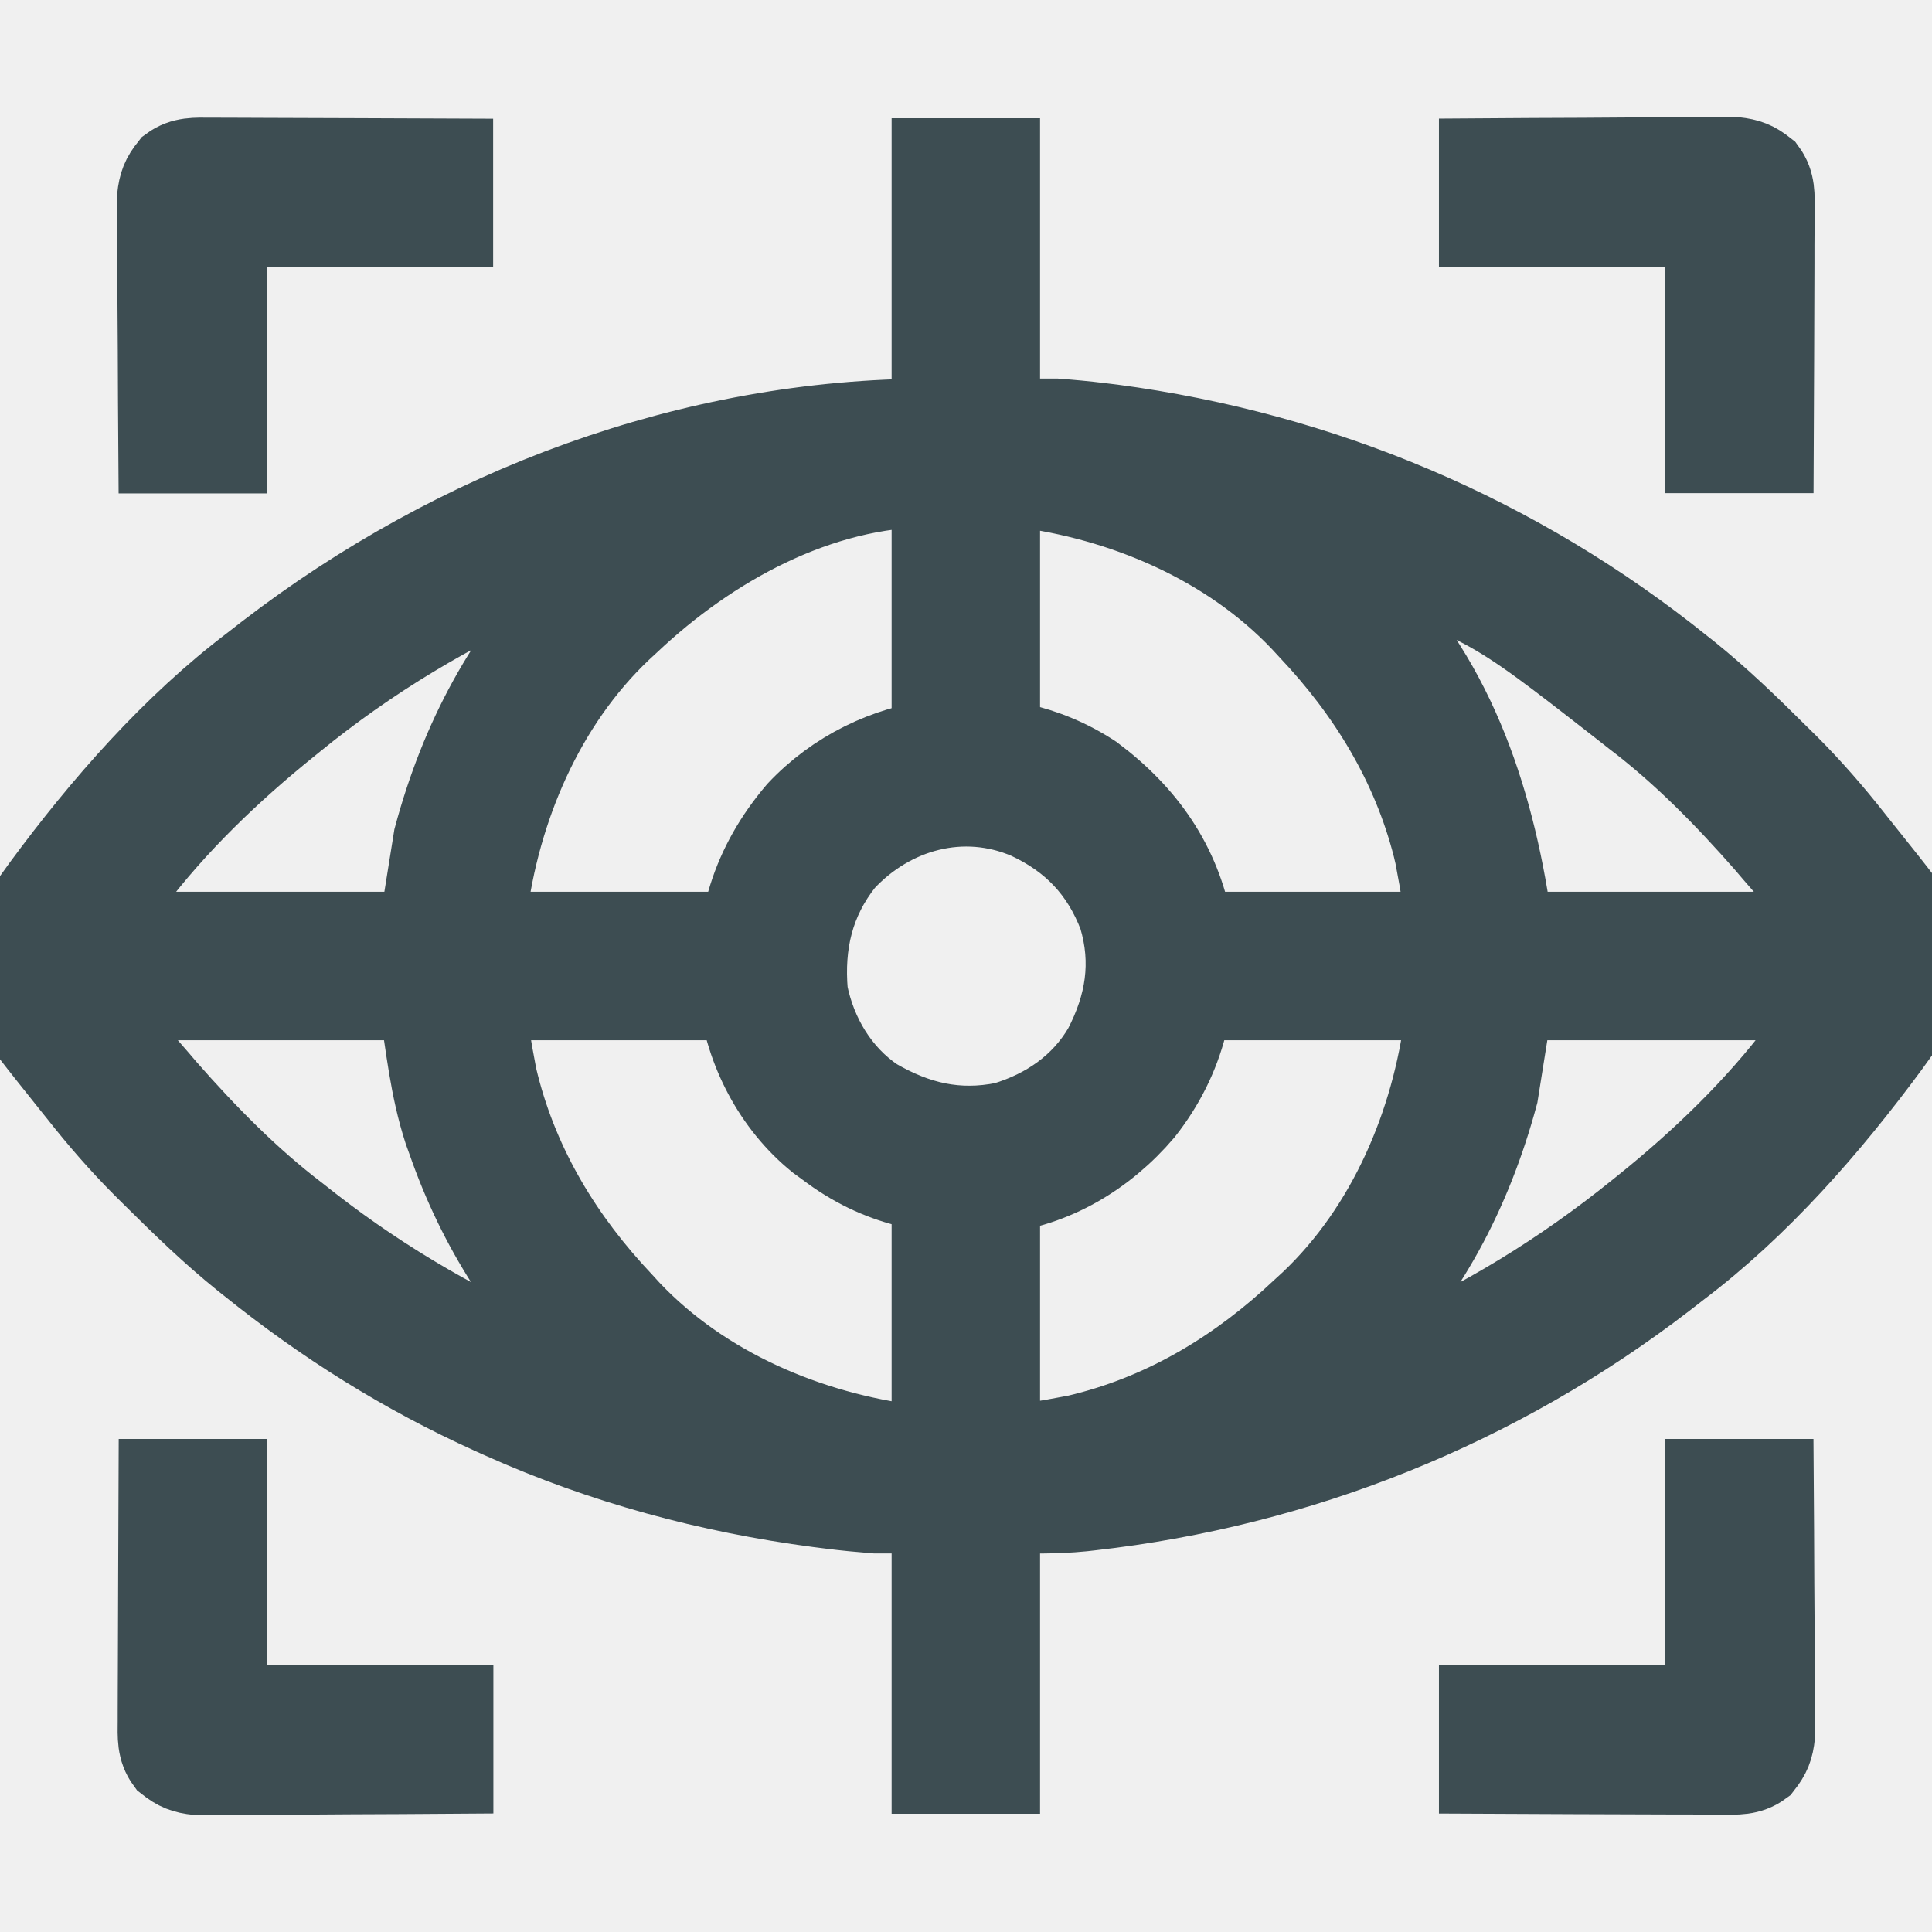
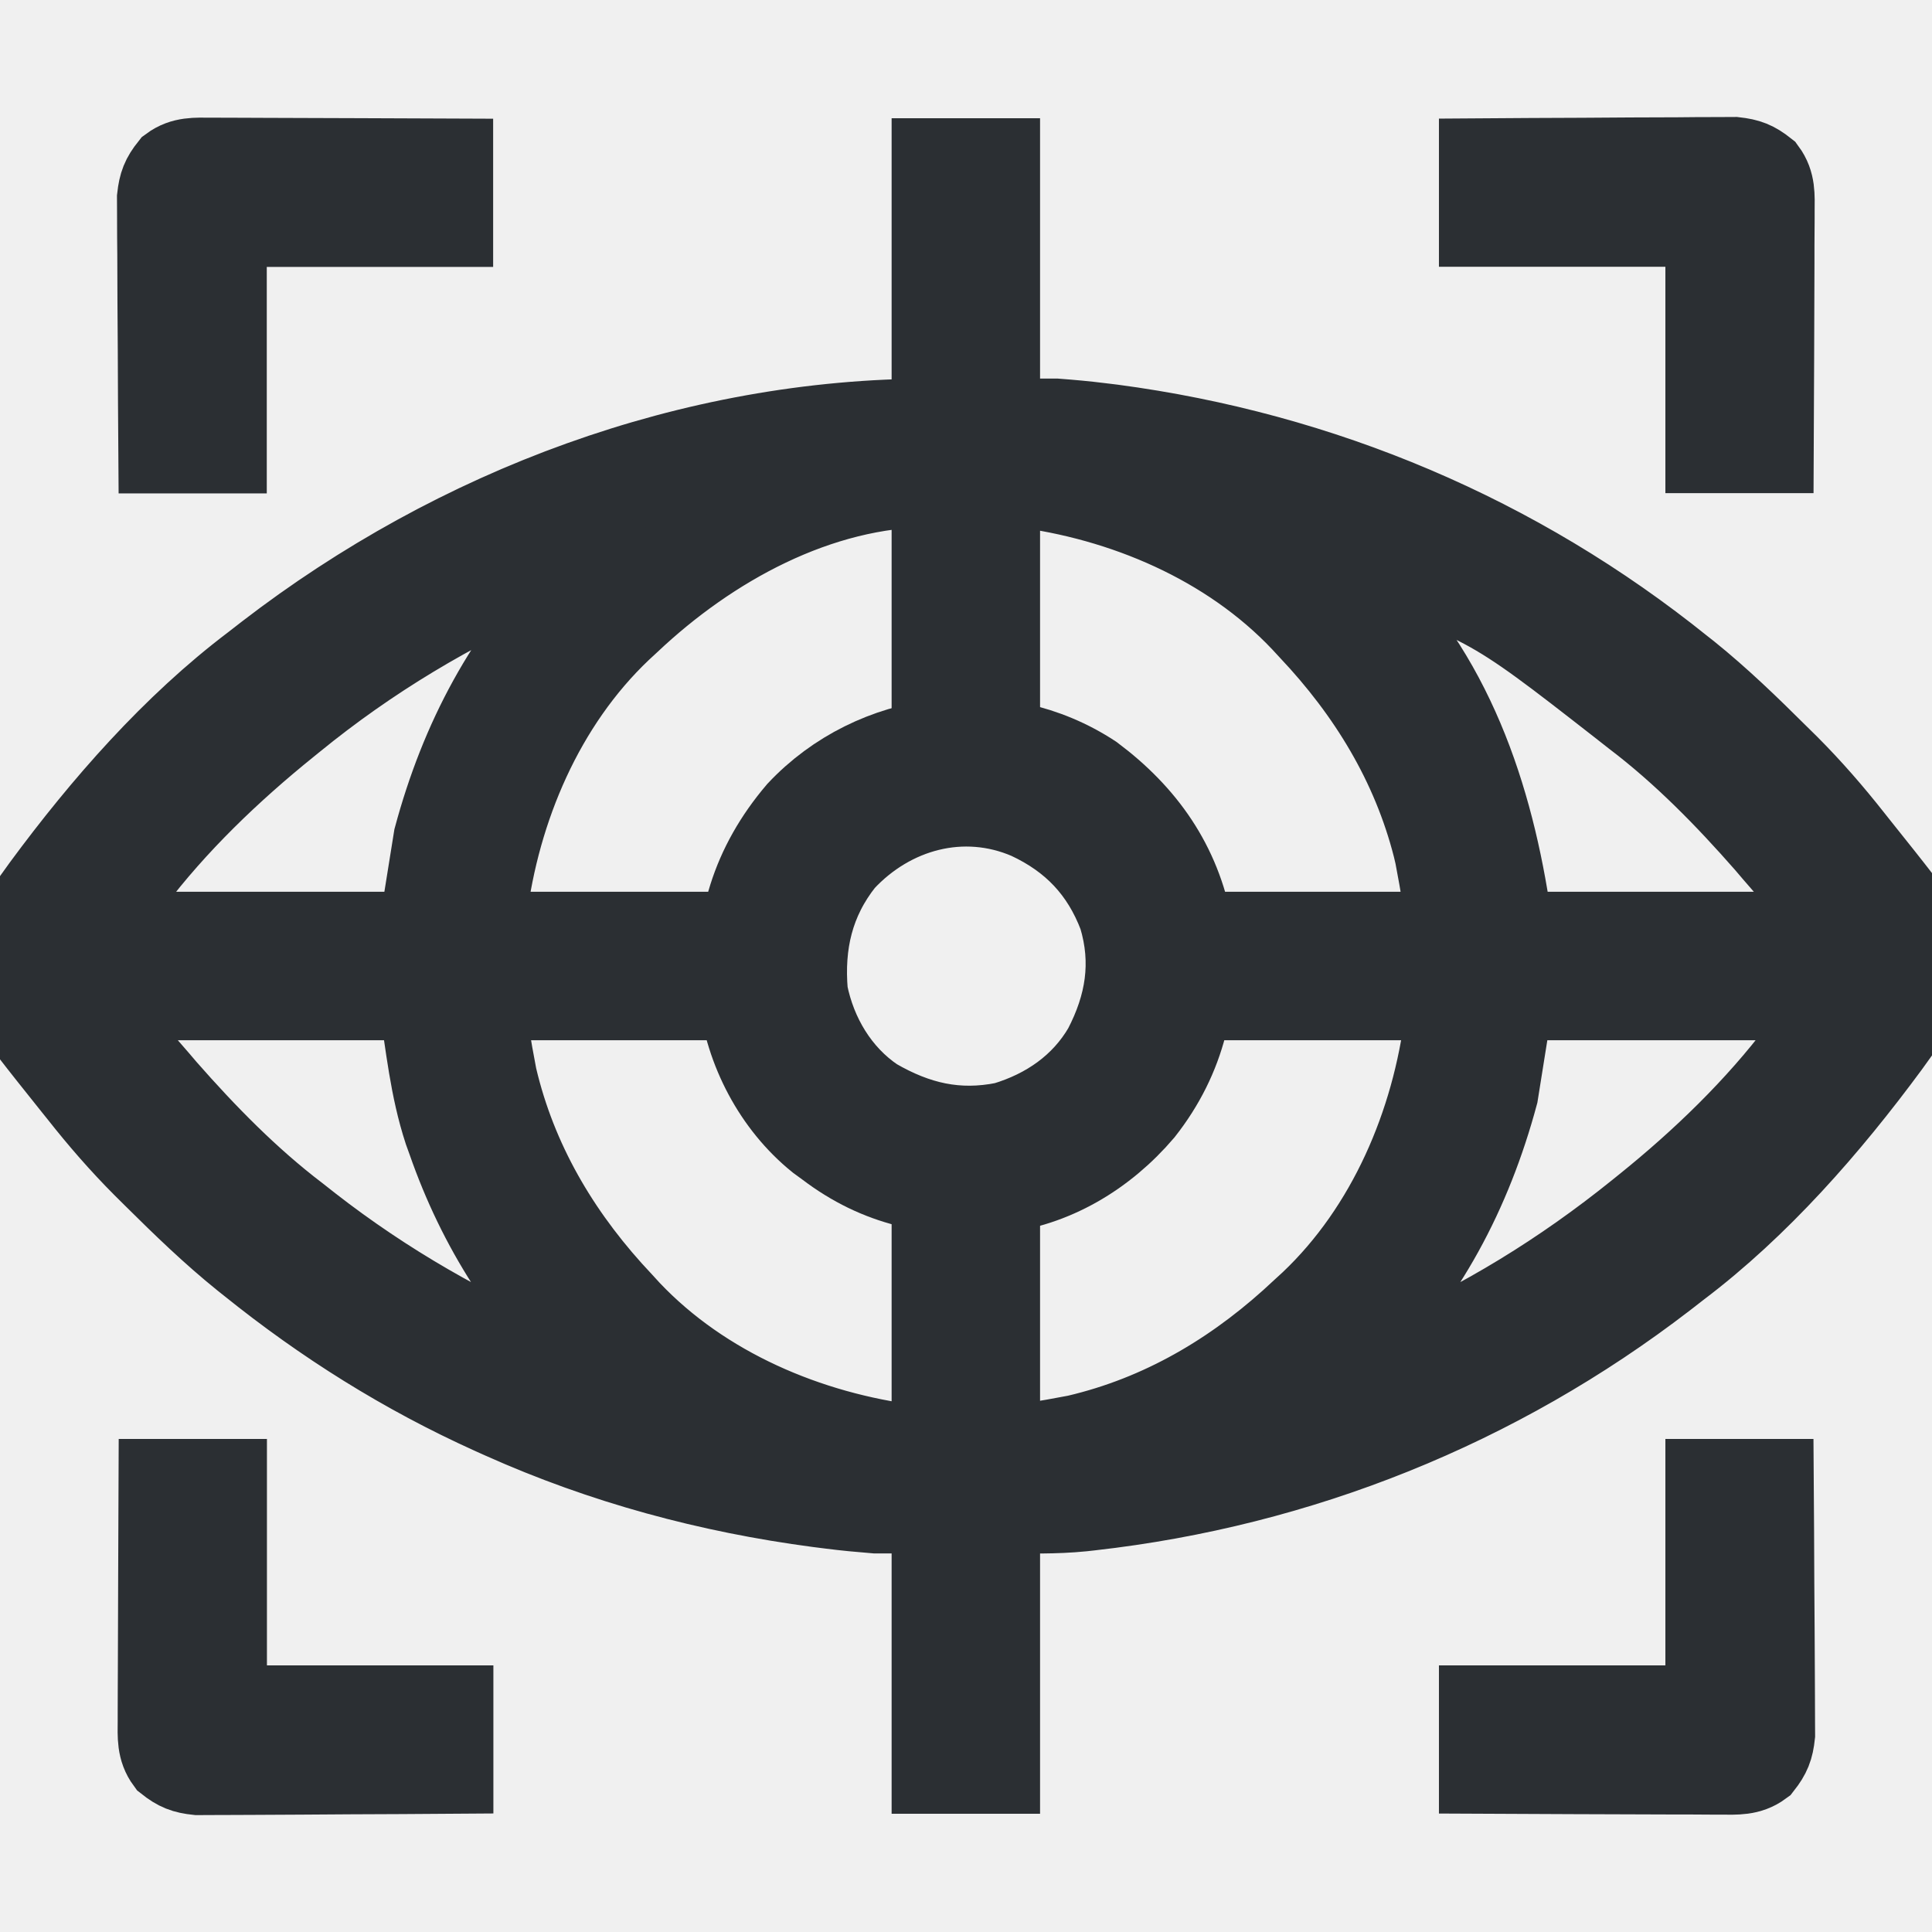
<svg xmlns="http://www.w3.org/2000/svg" width="24" height="24" viewBox="0 0 24 24" fill="none">
  <g clip-path="url(#clip0_1410_95)">
-     <path d="M11.576 1.969C11.855 1.969 12.133 1.969 12.42 1.969C12.42 3.036 12.42 4.103 12.42 5.203C12.652 5.203 12.884 5.203 13.123 5.203C13.307 5.217 13.486 5.233 13.668 5.256C13.717 5.262 13.767 5.268 13.817 5.274C16.427 5.62 18.855 6.646 20.904 8.297C20.929 8.316 20.953 8.335 20.978 8.355C21.372 8.672 21.733 9.022 22.091 9.378C22.134 9.421 22.177 9.463 22.222 9.507C22.506 9.792 22.765 10.09 23.014 10.406C23.037 10.435 23.06 10.463 23.083 10.493C24.017 11.662 24.017 11.662 24.011 12.088C23.99 12.251 23.907 12.373 23.814 12.504C23.785 12.546 23.785 12.546 23.756 12.589C23.697 12.675 23.637 12.759 23.576 12.844C23.541 12.893 23.506 12.942 23.469 12.993C22.728 13.998 21.858 14.995 20.858 15.75C20.801 15.794 20.744 15.838 20.688 15.882C18.61 17.481 16.154 18.468 13.548 18.762C13.515 18.765 13.483 18.769 13.449 18.773C13.103 18.808 12.773 18.797 12.42 18.797C12.42 19.864 12.42 20.932 12.42 22.031C12.142 22.031 11.863 22.031 11.576 22.031C11.576 20.964 11.576 19.897 11.576 18.797C11.344 18.797 11.112 18.797 10.873 18.797C10.686 18.782 10.503 18.765 10.317 18.741C10.267 18.735 10.217 18.729 10.166 18.722C8.803 18.542 7.488 18.187 6.233 17.625C6.191 17.606 6.149 17.587 6.106 17.568C5.017 17.076 4.022 16.452 3.092 15.703C3.068 15.684 3.044 15.665 3.019 15.645C2.625 15.328 2.264 14.978 1.905 14.622C1.862 14.579 1.819 14.537 1.775 14.493C1.491 14.208 1.232 13.91 0.983 13.594C0.96 13.565 0.937 13.537 0.913 13.507C-0.021 12.338 -0.021 12.338 -0.015 11.912C0.007 11.749 0.089 11.627 0.183 11.496C0.202 11.468 0.221 11.44 0.241 11.411C0.299 11.325 0.359 11.241 0.42 11.156C0.455 11.107 0.491 11.058 0.527 11.007C1.268 10.002 2.139 9.006 3.139 8.25C3.196 8.206 3.252 8.162 3.309 8.118C5.667 6.302 8.588 5.203 11.576 5.203C11.576 4.136 11.576 3.068 11.576 1.969ZM7.826 7.734C7.791 7.767 7.756 7.799 7.72 7.832C6.759 8.742 6.207 10.046 6.045 11.344C6.045 11.421 6.045 11.498 6.045 11.578C6.834 11.578 7.623 11.578 8.436 11.578C8.436 11.857 8.436 12.135 8.436 12.422C7.647 12.422 6.858 12.422 6.045 12.422C6.083 12.905 6.083 12.905 6.171 13.374C6.183 13.424 6.183 13.424 6.196 13.476C6.459 14.509 7.005 15.402 7.733 16.172C7.765 16.207 7.797 16.242 7.83 16.278C8.74 17.239 10.044 17.791 11.342 17.953C11.419 17.953 11.497 17.953 11.576 17.953C11.576 17.164 11.576 16.375 11.576 15.562C11.855 15.562 12.133 15.562 12.42 15.562C12.42 16.351 12.42 17.14 12.42 17.953C12.903 17.915 12.903 17.915 13.372 17.827C13.423 17.815 13.423 17.815 13.474 17.802C14.507 17.54 15.4 16.993 16.17 16.266C16.205 16.233 16.241 16.201 16.277 16.168C17.238 15.258 17.79 13.954 17.951 12.656C17.951 12.579 17.951 12.502 17.951 12.422C17.163 12.422 16.374 12.422 15.561 12.422C15.561 12.143 15.561 11.865 15.561 11.578C16.35 11.578 17.139 11.578 17.951 11.578C17.913 11.095 17.913 11.095 17.825 10.626C17.817 10.592 17.809 10.559 17.801 10.524C17.538 9.491 16.991 8.598 16.264 7.828C16.232 7.793 16.2 7.758 16.166 7.722C15.256 6.761 13.952 6.209 12.655 6.047C12.577 6.047 12.5 6.047 12.42 6.047C12.42 6.836 12.42 7.625 12.42 8.438C12.142 8.438 11.863 8.438 11.576 8.438C11.576 7.649 11.576 6.86 11.576 6.047C10.168 6.047 8.823 6.793 7.826 7.734ZM7.344 6.831C7.3 6.849 7.256 6.868 7.21 6.887C7.136 6.918 7.136 6.918 7.06 6.95C7.006 6.973 6.953 6.996 6.898 7.02C6.843 7.043 6.788 7.067 6.731 7.091C5.619 7.575 4.595 8.186 3.655 8.953C3.63 8.973 3.606 8.992 3.581 9.013C2.871 9.586 2.189 10.239 1.639 10.969C1.599 11.02 1.559 11.072 1.518 11.123C1.437 11.228 1.356 11.334 1.275 11.44C1.214 11.521 1.151 11.602 1.087 11.681C0.966 11.83 0.966 11.83 0.941 12.013C0.995 12.179 1.085 12.307 1.188 12.445C1.208 12.474 1.229 12.502 1.251 12.532C1.475 12.836 1.718 13.122 1.967 13.406C1.999 13.444 2.032 13.482 2.065 13.521C2.563 14.088 3.1 14.637 3.701 15.094C3.756 15.137 3.81 15.18 3.865 15.223C4.788 15.941 5.81 16.528 6.889 16.977C6.933 16.996 6.978 17.015 7.024 17.034C7.065 17.051 7.107 17.068 7.15 17.085C7.205 17.107 7.205 17.107 7.261 17.13C7.366 17.168 7.366 17.168 7.498 17.109C7.454 17.068 7.41 17.026 7.364 16.984C6.533 16.188 5.938 15.262 5.559 14.174C5.544 14.133 5.53 14.093 5.515 14.052C5.34 13.516 5.292 12.99 5.201 12.422C4.134 12.422 3.067 12.422 1.967 12.422C1.967 12.143 1.967 11.865 1.967 11.578C3.034 11.578 4.102 11.578 5.201 11.578C5.263 11.191 5.325 10.805 5.389 10.406C5.719 9.181 6.28 8.125 7.17 7.219C7.208 7.18 7.247 7.141 7.286 7.101C7.372 7.014 7.458 6.929 7.545 6.844C7.451 6.783 7.451 6.783 7.344 6.831ZM16.498 6.844C16.649 7.025 16.801 7.193 16.973 7.354C18.11 8.485 18.589 10.032 18.795 11.578C19.863 11.578 20.93 11.578 22.029 11.578C22.029 11.857 22.029 12.135 22.029 12.422C20.962 12.422 19.895 12.422 18.795 12.422C18.733 12.809 18.671 13.195 18.608 13.594C18.278 14.819 17.716 15.875 16.826 16.781C16.774 16.834 16.774 16.834 16.721 16.889C16.648 16.963 16.573 17.036 16.498 17.109C16.669 17.166 16.705 17.142 16.867 17.075C16.913 17.056 16.959 17.037 17.006 17.018C17.055 16.997 17.104 16.976 17.154 16.954C17.205 16.933 17.256 16.911 17.308 16.889C18.407 16.416 19.411 15.798 20.342 15.047C20.369 15.025 20.397 15.003 20.425 14.98C21.132 14.411 21.811 13.757 22.358 13.031C22.398 12.98 22.438 12.928 22.478 12.877C22.56 12.772 22.641 12.666 22.721 12.56C22.783 12.479 22.846 12.398 22.91 12.319C23.03 12.17 23.03 12.17 23.055 11.987C23.001 11.821 22.911 11.693 22.809 11.555C22.788 11.526 22.767 11.498 22.746 11.468C22.521 11.164 22.278 10.878 22.029 10.594C21.997 10.556 21.965 10.518 21.931 10.479C21.434 9.912 20.897 9.363 20.295 8.906C20.241 8.863 20.186 8.82 20.132 8.778C18.457 7.471 18.457 7.471 16.498 6.844Z" fill="#3D4D52" stroke="#3D4D52" />
-     <path d="M13.581 9.625C14.232 10.112 14.664 10.723 14.814 11.534C14.903 12.379 14.733 13.138 14.203 13.812C13.735 14.361 13.094 14.75 12.364 14.826C11.576 14.872 10.907 14.739 10.267 14.253C10.212 14.213 10.212 14.213 10.156 14.172C9.61 13.731 9.256 13.054 9.176 12.359C9.108 11.487 9.334 10.742 9.904 10.072C10.846 9.068 12.424 8.863 13.581 9.625ZM10.487 10.705C10.104 11.187 9.981 11.725 10.033 12.331C10.139 12.857 10.426 13.341 10.876 13.644C11.389 13.941 11.89 14.061 12.48 13.941C12.996 13.786 13.435 13.484 13.708 13.015C13.982 12.489 14.071 11.96 13.897 11.382C13.682 10.814 13.314 10.43 12.77 10.176C11.962 9.827 11.076 10.07 10.487 10.705Z" fill="#3D4D52" stroke="#3D4D52" />
-     <path d="M21.188 18.375C21.466 18.375 21.744 18.375 22.031 18.375C22.034 18.805 22.037 19.235 22.038 19.665C22.039 19.864 22.04 20.064 22.042 20.264C22.043 20.456 22.044 20.649 22.045 20.842C22.045 20.915 22.045 20.988 22.046 21.062C22.047 21.165 22.047 21.268 22.047 21.371C22.048 21.459 22.048 21.459 22.048 21.549C22.03 21.718 21.996 21.804 21.891 21.938C21.731 22.056 21.57 22.043 21.376 22.042C21.344 22.042 21.311 22.042 21.278 22.042C21.171 22.042 21.064 22.041 20.957 22.04C20.882 22.04 20.808 22.04 20.734 22.04C20.538 22.04 20.343 22.039 20.148 22.038C19.948 22.037 19.748 22.036 19.549 22.036C19.158 22.035 18.766 22.033 18.375 22.031C18.375 21.753 18.375 21.474 18.375 21.188C19.303 21.188 20.231 21.188 21.188 21.188C21.188 20.259 21.188 19.331 21.188 18.375Z" fill="#3D4D52" stroke="#3D4D52" />
-     <path d="M1.972 18.375C2.251 18.375 2.529 18.375 2.816 18.375C2.816 19.303 2.816 20.231 2.816 21.188C3.744 21.188 4.672 21.188 5.629 21.188C5.629 21.466 5.629 21.744 5.629 22.031C5.199 22.034 4.769 22.037 4.339 22.038C4.139 22.039 3.94 22.04 3.74 22.042C3.547 22.043 3.355 22.044 3.162 22.045C3.089 22.045 3.015 22.045 2.942 22.046C2.839 22.047 2.736 22.047 2.633 22.047C2.574 22.047 2.515 22.048 2.455 22.048C2.285 22.03 2.199 21.996 2.066 21.891C1.948 21.731 1.961 21.57 1.962 21.376C1.962 21.344 1.962 21.311 1.962 21.278C1.962 21.171 1.962 21.064 1.963 20.957C1.963 20.882 1.964 20.808 1.964 20.734C1.964 20.538 1.965 20.343 1.966 20.148C1.967 19.948 1.967 19.748 1.968 19.549C1.969 19.158 1.97 18.766 1.972 18.375Z" fill="#3D4D52" stroke="#3D4D52" />
-     <path d="M18.375 1.97C18.805 1.967 19.235 1.964 19.665 1.963C19.864 1.962 20.064 1.961 20.264 1.959C20.456 1.958 20.649 1.957 20.842 1.957C20.915 1.956 20.988 1.956 21.062 1.955C21.165 1.954 21.268 1.954 21.371 1.954C21.43 1.954 21.488 1.953 21.549 1.953C21.718 1.972 21.804 2.005 21.938 2.111C22.056 2.271 22.043 2.431 22.042 2.625C22.042 2.657 22.042 2.69 22.042 2.723C22.042 2.83 22.041 2.937 22.04 3.045C22.04 3.119 22.04 3.193 22.04 3.268C22.04 3.463 22.039 3.658 22.038 3.854C22.037 4.053 22.036 4.253 22.036 4.452C22.035 4.844 22.033 5.235 22.031 5.626C21.753 5.626 21.474 5.626 21.188 5.626C21.188 4.698 21.188 3.77 21.188 2.814C20.259 2.814 19.331 2.814 18.375 2.814C18.375 2.535 18.375 2.257 18.375 1.97Z" fill="#3D4D52" stroke="#3D4D52" />
-     <path d="M2.625 1.962C2.657 1.962 2.69 1.962 2.723 1.962C2.83 1.962 2.937 1.962 3.045 1.963C3.119 1.963 3.193 1.964 3.268 1.964C3.463 1.964 3.658 1.965 3.854 1.966C4.053 1.967 4.253 1.967 4.452 1.968C4.844 1.969 5.235 1.97 5.626 1.972C5.626 2.251 5.626 2.529 5.626 2.816C4.698 2.816 3.77 2.816 2.814 2.816C2.814 3.744 2.814 4.672 2.814 5.629C2.535 5.629 2.257 5.629 1.97 5.629C1.967 5.199 1.964 4.769 1.963 4.339C1.962 4.139 1.961 3.94 1.959 3.74C1.958 3.547 1.957 3.355 1.957 3.162C1.956 3.089 1.956 3.015 1.955 2.942C1.954 2.839 1.954 2.736 1.954 2.633C1.954 2.574 1.953 2.515 1.953 2.455C1.972 2.285 2.005 2.199 2.111 2.066C2.271 1.948 2.431 1.961 2.625 1.962Z" fill="#3D4D52" stroke="#3D4D52" />
+     <path d="M11.576 1.969C11.855 1.969 12.133 1.969 12.42 1.969C12.42 3.036 12.42 4.103 12.42 5.203C12.652 5.203 12.884 5.203 13.123 5.203C13.307 5.217 13.486 5.233 13.668 5.256C13.717 5.262 13.767 5.268 13.817 5.274C16.427 5.62 18.855 6.646 20.904 8.297C20.929 8.316 20.953 8.335 20.978 8.355C21.372 8.672 21.733 9.022 22.091 9.378C22.134 9.421 22.177 9.463 22.222 9.507C22.506 9.792 22.765 10.09 23.014 10.406C23.037 10.435 23.06 10.463 23.083 10.493C24.017 11.662 24.017 11.662 24.011 12.088C23.99 12.251 23.907 12.373 23.814 12.504C23.785 12.546 23.785 12.546 23.756 12.589C23.697 12.675 23.637 12.759 23.576 12.844C23.541 12.893 23.506 12.942 23.469 12.993C22.728 13.998 21.858 14.995 20.858 15.75C20.801 15.794 20.744 15.838 20.688 15.882C18.61 17.481 16.154 18.468 13.548 18.762C13.515 18.765 13.483 18.769 13.449 18.773C13.103 18.808 12.773 18.797 12.42 18.797C12.42 19.864 12.42 20.932 12.42 22.031C12.142 22.031 11.863 22.031 11.576 22.031C11.576 20.964 11.576 19.897 11.576 18.797C11.344 18.797 11.112 18.797 10.873 18.797C10.686 18.782 10.503 18.765 10.317 18.741C10.267 18.735 10.217 18.729 10.166 18.722C8.803 18.542 7.488 18.187 6.233 17.625C6.191 17.606 6.149 17.587 6.106 17.568C5.017 17.076 4.022 16.452 3.092 15.703C3.068 15.684 3.044 15.665 3.019 15.645C2.625 15.328 2.264 14.978 1.905 14.622C1.862 14.579 1.819 14.537 1.775 14.493C1.491 14.208 1.232 13.91 0.983 13.594C0.96 13.565 0.937 13.537 0.913 13.507C-0.021 12.338 -0.021 12.338 -0.015 11.912C0.007 11.749 0.089 11.627 0.183 11.496C0.202 11.468 0.221 11.44 0.241 11.411C0.299 11.325 0.359 11.241 0.42 11.156C0.455 11.107 0.491 11.058 0.527 11.007C1.268 10.002 2.139 9.006 3.139 8.25C3.196 8.206 3.252 8.162 3.309 8.118C5.667 6.302 8.588 5.203 11.576 5.203C11.576 4.136 11.576 3.068 11.576 1.969ZM7.826 7.734C7.791 7.767 7.756 7.799 7.72 7.832C6.759 8.742 6.207 10.046 6.045 11.344C6.045 11.421 6.045 11.498 6.045 11.578C6.834 11.578 7.623 11.578 8.436 11.578C8.436 11.857 8.436 12.135 8.436 12.422C7.647 12.422 6.858 12.422 6.045 12.422C6.083 12.905 6.083 12.905 6.171 13.374C6.183 13.424 6.183 13.424 6.196 13.476C6.459 14.509 7.005 15.402 7.733 16.172C7.765 16.207 7.797 16.242 7.83 16.278C8.74 17.239 10.044 17.791 11.342 17.953C11.419 17.953 11.497 17.953 11.576 17.953C11.576 17.164 11.576 16.375 11.576 15.562C11.855 15.562 12.133 15.562 12.42 15.562C12.42 16.351 12.42 17.14 12.42 17.953C12.903 17.915 12.903 17.915 13.372 17.827C13.423 17.815 13.423 17.815 13.474 17.802C14.507 17.54 15.4 16.993 16.17 16.266C16.205 16.233 16.241 16.201 16.277 16.168C17.238 15.258 17.79 13.954 17.951 12.656C17.951 12.579 17.951 12.502 17.951 12.422C17.163 12.422 16.374 12.422 15.561 12.422C15.561 12.143 15.561 11.865 15.561 11.578C16.35 11.578 17.139 11.578 17.951 11.578C17.913 11.095 17.913 11.095 17.825 10.626C17.817 10.592 17.809 10.559 17.801 10.524C17.538 9.491 16.991 8.598 16.264 7.828C16.232 7.793 16.2 7.758 16.166 7.722C15.256 6.761 13.952 6.209 12.655 6.047C12.577 6.047 12.5 6.047 12.42 6.047C12.42 6.836 12.42 7.625 12.42 8.438C12.142 8.438 11.863 8.438 11.576 8.438C11.576 7.649 11.576 6.86 11.576 6.047C10.168 6.047 8.823 6.793 7.826 7.734ZM7.344 6.831C7.3 6.849 7.256 6.868 7.21 6.887C7.136 6.918 7.136 6.918 7.06 6.95C7.006 6.973 6.953 6.996 6.898 7.02C6.843 7.043 6.788 7.067 6.731 7.091C5.619 7.575 4.595 8.186 3.655 8.953C3.63 8.973 3.606 8.992 3.581 9.013C2.871 9.586 2.189 10.239 1.639 10.969C1.599 11.02 1.559 11.072 1.518 11.123C1.437 11.228 1.356 11.334 1.275 11.44C1.214 11.521 1.151 11.602 1.087 11.681C0.966 11.83 0.966 11.83 0.941 12.013C0.995 12.179 1.085 12.307 1.188 12.445C1.208 12.474 1.229 12.502 1.251 12.532C1.475 12.836 1.718 13.122 1.967 13.406C1.999 13.444 2.032 13.482 2.065 13.521C2.563 14.088 3.1 14.637 3.701 15.094C3.756 15.137 3.81 15.18 3.865 15.223C4.788 15.941 5.81 16.528 6.889 16.977C6.933 16.996 6.978 17.015 7.024 17.034C7.065 17.051 7.107 17.068 7.15 17.085C7.205 17.107 7.205 17.107 7.261 17.13C7.366 17.168 7.366 17.168 7.498 17.109C7.454 17.068 7.41 17.026 7.364 16.984C6.533 16.188 5.938 15.262 5.559 14.174C5.544 14.133 5.53 14.093 5.515 14.052C5.34 13.516 5.292 12.99 5.201 12.422C4.134 12.422 3.067 12.422 1.967 12.422C1.967 12.143 1.967 11.865 1.967 11.578C3.034 11.578 4.102 11.578 5.201 11.578C5.263 11.191 5.325 10.805 5.389 10.406C5.719 9.181 6.28 8.125 7.17 7.219C7.208 7.18 7.247 7.141 7.286 7.101C7.372 7.014 7.458 6.929 7.545 6.844C7.451 6.783 7.451 6.783 7.344 6.831ZM16.498 6.844C16.649 7.025 16.801 7.193 16.973 7.354C18.11 8.485 18.589 10.032 18.795 11.578C19.863 11.578 20.93 11.578 22.029 11.578C22.029 11.857 22.029 12.135 22.029 12.422C20.962 12.422 19.895 12.422 18.795 12.422C18.733 12.809 18.671 13.195 18.608 13.594C18.278 14.819 17.716 15.875 16.826 16.781C16.774 16.834 16.774 16.834 16.721 16.889C16.648 16.963 16.573 17.036 16.498 17.109C16.669 17.166 16.705 17.142 16.867 17.075C16.913 17.056 16.959 17.037 17.006 17.018C17.055 16.997 17.104 16.976 17.154 16.954C17.205 16.933 17.256 16.911 17.308 16.889C18.407 16.416 19.411 15.798 20.342 15.047C20.369 15.025 20.397 15.003 20.425 14.98C21.132 14.411 21.811 13.757 22.358 13.031C22.398 12.98 22.438 12.928 22.478 12.877C22.56 12.772 22.641 12.666 22.721 12.56C22.783 12.479 22.846 12.398 22.91 12.319C23.03 12.17 23.03 12.17 23.055 11.987C23.001 11.821 22.911 11.693 22.809 11.555C22.788 11.526 22.767 11.498 22.746 11.468C22.521 11.164 22.278 10.878 22.029 10.594C21.997 10.556 21.965 10.518 21.931 10.479C21.434 9.912 20.897 9.363 20.295 8.906C20.241 8.863 20.186 8.82 20.132 8.778C18.457 7.471 18.457 7.471 16.498 6.844Z" fill="#2B2F33" stroke="#2B2F33" />
+     <path d="M13.581 9.625C14.232 10.112 14.664 10.723 14.814 11.534C14.903 12.379 14.733 13.138 14.203 13.812C13.735 14.361 13.094 14.75 12.364 14.826C11.576 14.872 10.907 14.739 10.267 14.253C10.212 14.213 10.212 14.213 10.156 14.172C9.61 13.731 9.256 13.054 9.176 12.359C9.108 11.487 9.334 10.742 9.904 10.072C10.846 9.068 12.424 8.863 13.581 9.625ZM10.487 10.705C10.104 11.187 9.981 11.725 10.033 12.331C10.139 12.857 10.426 13.341 10.876 13.644C11.389 13.941 11.89 14.061 12.48 13.941C12.996 13.786 13.435 13.484 13.708 13.015C13.982 12.489 14.071 11.96 13.897 11.382C13.682 10.814 13.314 10.43 12.77 10.176C11.962 9.827 11.076 10.07 10.487 10.705Z" fill="#2B2F33" stroke="#2B2F33" />
+     <path d="M21.188 18.375C21.466 18.375 21.744 18.375 22.031 18.375C22.034 18.805 22.037 19.235 22.038 19.665C22.039 19.864 22.04 20.064 22.042 20.264C22.043 20.456 22.044 20.649 22.045 20.842C22.045 20.915 22.045 20.988 22.046 21.062C22.047 21.165 22.047 21.268 22.047 21.371C22.048 21.459 22.048 21.459 22.048 21.549C22.03 21.718 21.996 21.804 21.891 21.938C21.731 22.056 21.57 22.043 21.376 22.042C21.344 22.042 21.311 22.042 21.278 22.042C21.171 22.042 21.064 22.041 20.957 22.04C20.882 22.04 20.808 22.04 20.734 22.04C20.538 22.04 20.343 22.039 20.148 22.038C19.948 22.037 19.748 22.036 19.549 22.036C19.158 22.035 18.766 22.033 18.375 22.031C18.375 21.753 18.375 21.474 18.375 21.188C19.303 21.188 20.231 21.188 21.188 21.188C21.188 20.259 21.188 19.331 21.188 18.375Z" fill="#2B2F33" stroke="#2B2F33" />
+     <path d="M1.972 18.375C2.251 18.375 2.529 18.375 2.816 18.375C2.816 19.303 2.816 20.231 2.816 21.188C3.744 21.188 4.672 21.188 5.629 21.188C5.629 21.466 5.629 21.744 5.629 22.031C5.199 22.034 4.769 22.037 4.339 22.038C4.139 22.039 3.94 22.04 3.74 22.042C3.547 22.043 3.355 22.044 3.162 22.045C3.089 22.045 3.015 22.045 2.942 22.046C2.839 22.047 2.736 22.047 2.633 22.047C2.574 22.047 2.515 22.048 2.455 22.048C2.285 22.03 2.199 21.996 2.066 21.891C1.948 21.731 1.961 21.57 1.962 21.376C1.962 21.344 1.962 21.311 1.962 21.278C1.962 21.171 1.962 21.064 1.963 20.957C1.963 20.882 1.964 20.808 1.964 20.734C1.964 20.538 1.965 20.343 1.966 20.148C1.967 19.948 1.967 19.748 1.968 19.549C1.969 19.158 1.97 18.766 1.972 18.375Z" fill="#2B2F33" stroke="#2B2F33" />
+     <path d="M18.375 1.97C18.805 1.967 19.235 1.964 19.665 1.963C19.864 1.962 20.064 1.961 20.264 1.959C20.456 1.958 20.649 1.957 20.842 1.957C20.915 1.956 20.988 1.956 21.062 1.955C21.165 1.954 21.268 1.954 21.371 1.954C21.43 1.954 21.488 1.953 21.549 1.953C21.718 1.972 21.804 2.005 21.938 2.111C22.056 2.271 22.043 2.431 22.042 2.625C22.042 2.657 22.042 2.69 22.042 2.723C22.042 2.83 22.041 2.937 22.04 3.045C22.04 3.119 22.04 3.193 22.04 3.268C22.04 3.463 22.039 3.658 22.038 3.854C22.037 4.053 22.036 4.253 22.036 4.452C22.035 4.844 22.033 5.235 22.031 5.626C21.753 5.626 21.474 5.626 21.188 5.626C21.188 4.698 21.188 3.77 21.188 2.814C20.259 2.814 19.331 2.814 18.375 2.814C18.375 2.535 18.375 2.257 18.375 1.97Z" fill="#2B2F33" stroke="#2B2F33" />
+     <path d="M2.625 1.962C2.657 1.962 2.69 1.962 2.723 1.962C2.83 1.962 2.937 1.962 3.045 1.963C3.119 1.963 3.193 1.964 3.268 1.964C3.463 1.964 3.658 1.965 3.854 1.966C4.053 1.967 4.253 1.967 4.452 1.968C4.844 1.969 5.235 1.97 5.626 1.972C5.626 2.251 5.626 2.529 5.626 2.816C4.698 2.816 3.77 2.816 2.814 2.816C2.814 3.744 2.814 4.672 2.814 5.629C2.535 5.629 2.257 5.629 1.97 5.629C1.967 5.199 1.964 4.769 1.963 4.339C1.962 4.139 1.961 3.94 1.959 3.74C1.958 3.547 1.957 3.355 1.957 3.162C1.956 3.089 1.956 3.015 1.955 2.942C1.954 2.839 1.954 2.736 1.954 2.633C1.954 2.574 1.953 2.515 1.953 2.455C1.972 2.285 2.005 2.199 2.111 2.066C2.271 1.948 2.431 1.961 2.625 1.962Z" fill="#2B2F33" stroke="#2B2F33" />
  </g>
  <defs>
    <clipPath id="clip0_1410_95">
      <rect width="24" height="24" fill="white" />
    </clipPath>
  </defs>
</svg>
